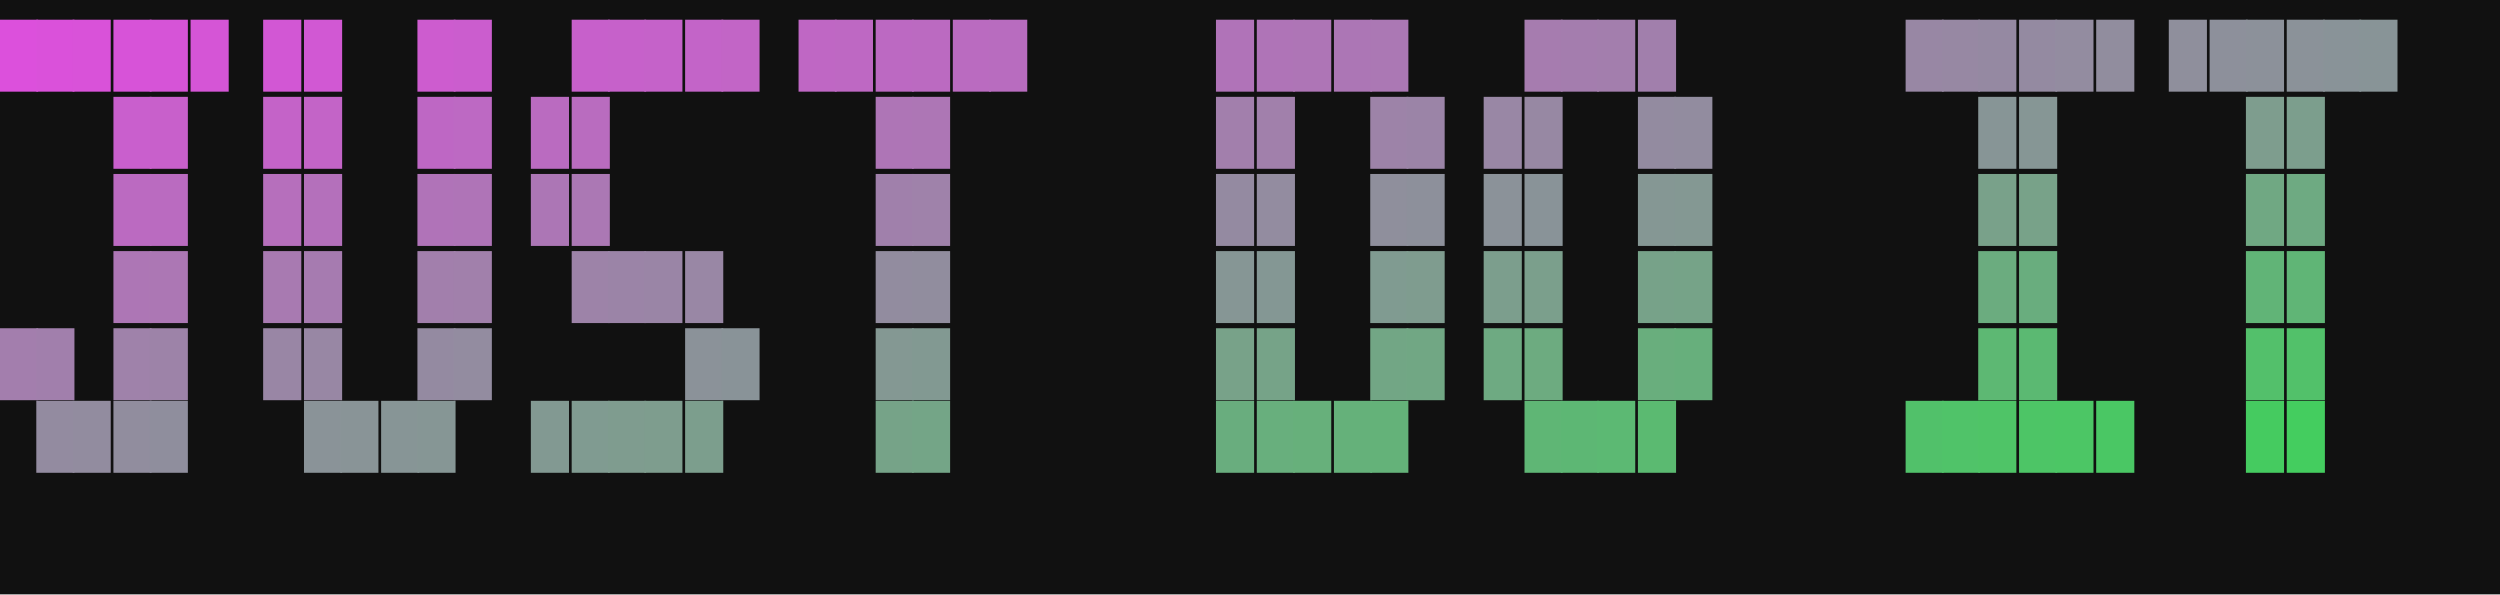
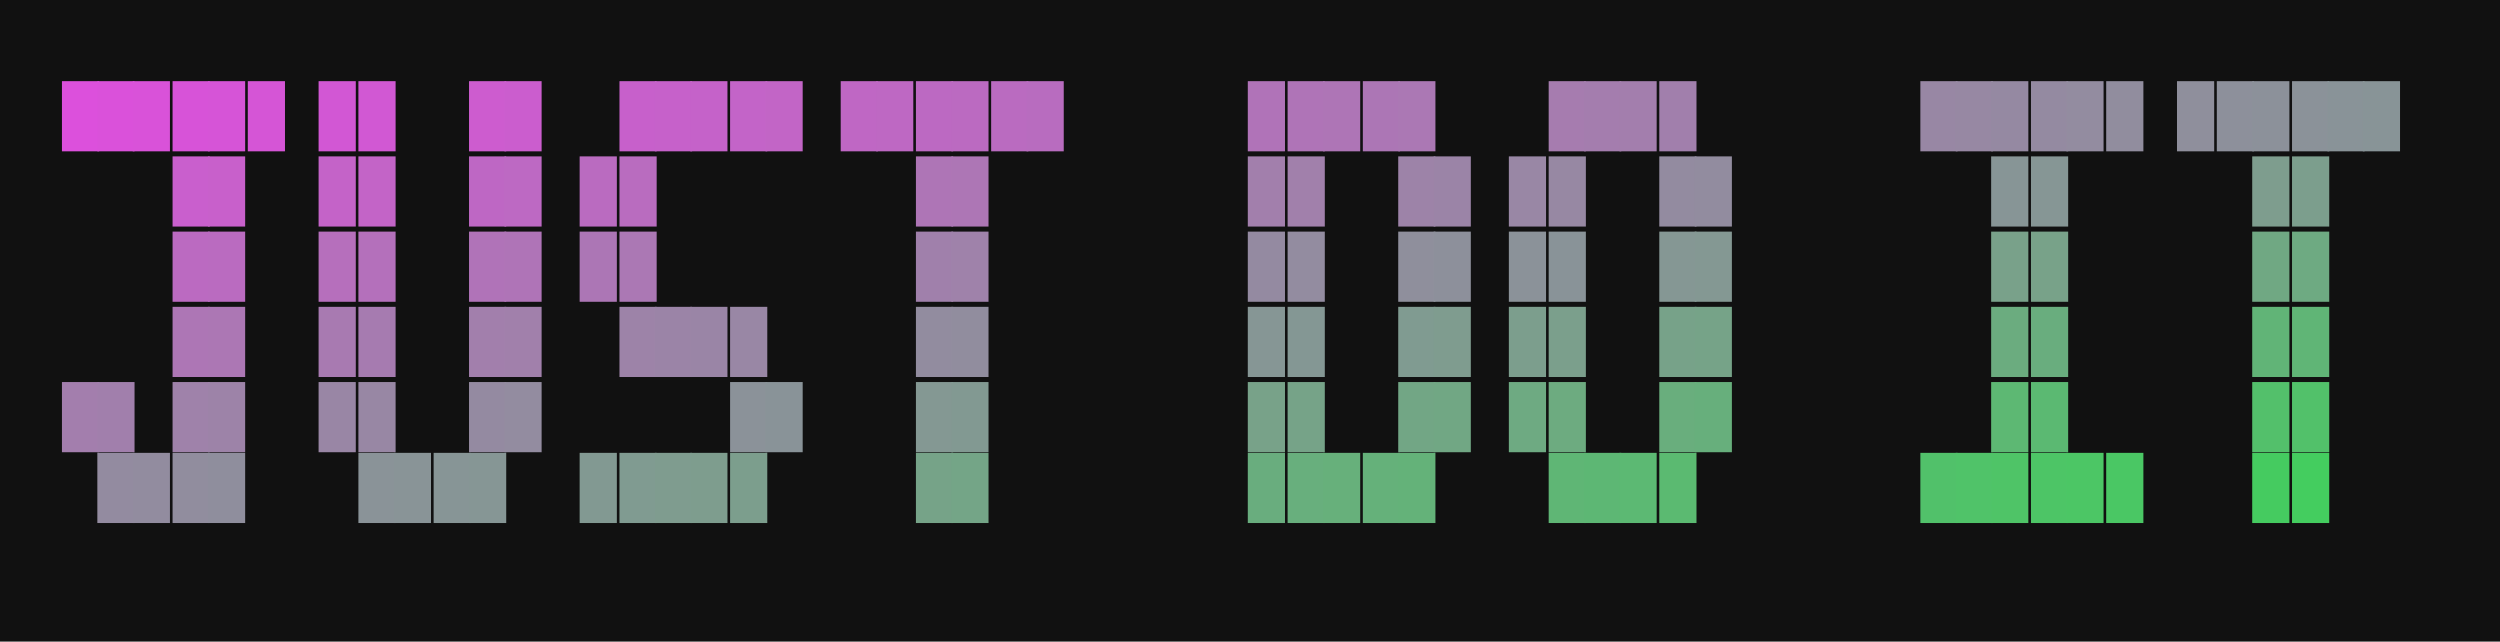
- <svg xmlns="http://www.w3.org/2000/svg" width="551" height="131">
-   <rect width="551" height="131" fill="#111111" />
-   <text x="0" y="16" fill="#dc50dc" font-size="14" font-family="Courier New, Courier, monospace">█</text>
-   <text x="8" y="16" fill="#da51da" font-size="14" font-family="Courier New, Courier, monospace">█</text>
-   <text x="16" y="16" fill="#d952d9" font-size="14" font-family="Courier New, Courier, monospace">█</text>
-   <text x="25" y="16" fill="#d753d8" font-size="14" font-family="Courier New, Courier, monospace">█</text>
-   <text x="33" y="16" fill="#d654d7" font-size="14" font-family="Courier New, Courier, monospace">█</text>
-   <text x="42" y="16" fill="#d555d6" font-size="14" font-family="Courier New, Courier, monospace">█</text>
-   <text x="58" y="16" fill="#d257d4" font-size="14" font-family="Courier New, Courier, monospace">█</text>
-   <text x="67" y="16" fill="#d158d3" font-size="14" font-family="Courier New, Courier, monospace">█</text>
-   <text x="92" y="16" fill="#cd5ccf" font-size="14" font-family="Courier New, Courier, monospace">█</text>
-   <text x="100" y="16" fill="#cb5dce" font-size="14" font-family="Courier New, Courier, monospace">█</text>
-   <text x="126" y="16" fill="#c760cb" font-size="14" font-family="Courier New, Courier, monospace">█</text>
-   <text x="134" y="16" fill="#c661ca" font-size="14" font-family="Courier New, Courier, monospace">█</text>
-   <text x="142" y="16" fill="#c562c9" font-size="14" font-family="Courier New, Courier, monospace">█</text>
-   <text x="151" y="16" fill="#c364c8" font-size="14" font-family="Courier New, Courier, monospace">█</text>
-   <text x="159" y="16" fill="#c265c6" font-size="14" font-family="Courier New, Courier, monospace">█</text>
-   <text x="176" y="16" fill="#bf67c4" font-size="14" font-family="Courier New, Courier, monospace">█</text>
-   <text x="184" y="16" fill="#be68c3" font-size="14" font-family="Courier New, Courier, monospace">█</text>
-   <text x="193" y="16" fill="#bc69c2" font-size="14" font-family="Courier New, Courier, monospace">█</text>
-   <text x="201" y="16" fill="#bb6ac1" font-size="14" font-family="Courier New, Courier, monospace">█</text>
-   <text x="210" y="16" fill="#ba6bc0" font-size="14" font-family="Courier New, Courier, monospace">█</text>
-   <text x="218" y="16" fill="#b86cbf" font-size="14" font-family="Courier New, Courier, monospace">█</text>
-   <text x="268" y="16" fill="#b073b8" font-size="14" font-family="Courier New, Courier, monospace">█</text>
-   <text x="277" y="16" fill="#af74b7" font-size="14" font-family="Courier New, Courier, monospace">█</text>
-   <text x="285" y="16" fill="#ae75b6" font-size="14" font-family="Courier New, Courier, monospace">█</text>
-   <text x="294" y="16" fill="#ac76b5" font-size="14" font-family="Courier New, Courier, monospace">█</text>
-   <text x="302" y="16" fill="#ab78b4" font-size="14" font-family="Courier New, Courier, monospace">█</text>
-   <text x="336" y="16" fill="#a67caf" font-size="14" font-family="Courier New, Courier, monospace">█</text>
-   <text x="344" y="16" fill="#a47dae" font-size="14" font-family="Courier New, Courier, monospace">█</text>
-   <text x="352" y="16" fill="#a37ead" font-size="14" font-family="Courier New, Courier, monospace">█</text>
-   <text x="361" y="16" fill="#a17fac" font-size="14" font-family="Courier New, Courier, monospace">█</text>
-   <text x="420" y="16" fill="#9887a4" font-size="14" font-family="Courier New, Courier, monospace">█</text>
-   <text x="428" y="16" fill="#9788a3" font-size="14" font-family="Courier New, Courier, monospace">█</text>
-   <text x="436" y="16" fill="#9589a2" font-size="14" font-family="Courier New, Courier, monospace">█</text>
-   <text x="445" y="16" fill="#948aa1" font-size="14" font-family="Courier New, Courier, monospace">█</text>
-   <text x="453" y="16" fill="#938ca0" font-size="14" font-family="Courier New, Courier, monospace">█</text>
-   <text x="462" y="16" fill="#918d9e" font-size="14" font-family="Courier New, Courier, monospace">█</text>
-   <text x="478" y="16" fill="#8f8f9c" font-size="14" font-family="Courier New, Courier, monospace">█</text>
-   <text x="487" y="16" fill="#8d909b" font-size="14" font-family="Courier New, Courier, monospace">█</text>
-   <text x="495" y="16" fill="#8c919a" font-size="14" font-family="Courier New, Courier, monospace">█</text>
-   <text x="504" y="16" fill="#8b9299" font-size="14" font-family="Courier New, Courier, monospace">█</text>
-   <text x="512" y="16" fill="#899398" font-size="14" font-family="Courier New, Courier, monospace">█</text>
-   <text x="520" y="16" fill="#889497" font-size="14" font-family="Courier New, Courier, monospace">█</text>
-   <text x="25" y="33" fill="#c95fcd" font-size="14" font-family="Courier New, Courier, monospace">█</text>
-   <text x="33" y="33" fill="#c860cb" font-size="14" font-family="Courier New, Courier, monospace">█</text>
-   <text x="58" y="33" fill="#c463c8" font-size="14" font-family="Courier New, Courier, monospace">█</text>
-   <text x="67" y="33" fill="#c364c7" font-size="14" font-family="Courier New, Courier, monospace">█</text>
-   <text x="92" y="33" fill="#be67c4" font-size="14" font-family="Courier New, Courier, monospace">█</text>
-   <text x="100" y="33" fill="#bd69c3" font-size="14" font-family="Courier New, Courier, monospace">█</text>
-   <text x="117" y="33" fill="#ba6bc0" font-size="14" font-family="Courier New, Courier, monospace">█</text>
-   <text x="126" y="33" fill="#b96cbf" font-size="14" font-family="Courier New, Courier, monospace">█</text>
-   <text x="193" y="33" fill="#ae75b6" font-size="14" font-family="Courier New, Courier, monospace">█</text>
-   <text x="201" y="33" fill="#ad76b5" font-size="14" font-family="Courier New, Courier, monospace">█</text>
-   <text x="268" y="33" fill="#a27fac" font-size="14" font-family="Courier New, Courier, monospace">█</text>
-   <text x="277" y="33" fill="#a180ab" font-size="14" font-family="Courier New, Courier, monospace">█</text>
-   <text x="302" y="33" fill="#9d83a8" font-size="14" font-family="Courier New, Courier, monospace">█</text>
-   <text x="310" y="33" fill="#9b84a7" font-size="14" font-family="Courier New, Courier, monospace">█</text>
-   <text x="327" y="33" fill="#9987a5" font-size="14" font-family="Courier New, Courier, monospace">█</text>
-   <text x="336" y="33" fill="#9788a3" font-size="14" font-family="Courier New, Courier, monospace">█</text>
-   <text x="361" y="33" fill="#938ba0" font-size="14" font-family="Courier New, Courier, monospace">█</text>
-   <text x="369" y="33" fill="#928c9f" font-size="14" font-family="Courier New, Courier, monospace">█</text>
-   <text x="436" y="33" fill="#879596" font-size="14" font-family="Courier New, Courier, monospace">█</text>
-   <text x="445" y="33" fill="#869695" font-size="14" font-family="Courier New, Courier, monospace">█</text>
-   <text x="495" y="33" fill="#7e9d8e" font-size="14" font-family="Courier New, Courier, monospace">█</text>
-   <text x="504" y="33" fill="#7c9e8d" font-size="14" font-family="Courier New, Courier, monospace">█</text>
-   <text x="25" y="50" fill="#bb6ac1" font-size="14" font-family="Courier New, Courier, monospace">█</text>
-   <text x="33" y="50" fill="#ba6bc0" font-size="14" font-family="Courier New, Courier, monospace">█</text>
-   <text x="58" y="50" fill="#b66fbc" font-size="14" font-family="Courier New, Courier, monospace">█</text>
-   <text x="67" y="50" fill="#b470bb" font-size="14" font-family="Courier New, Courier, monospace">█</text>
-   <text x="92" y="50" fill="#b073b8" font-size="14" font-family="Courier New, Courier, monospace">█</text>
-   <text x="100" y="50" fill="#af74b7" font-size="14" font-family="Courier New, Courier, monospace">█</text>
-   <text x="117" y="50" fill="#ac76b5" font-size="14" font-family="Courier New, Courier, monospace">█</text>
-   <text x="126" y="50" fill="#ab78b4" font-size="14" font-family="Courier New, Courier, monospace">█</text>
-   <text x="193" y="50" fill="#a080ab" font-size="14" font-family="Courier New, Courier, monospace">█</text>
-   <text x="201" y="50" fill="#9f82aa" font-size="14" font-family="Courier New, Courier, monospace">█</text>
-   <text x="268" y="50" fill="#948aa1" font-size="14" font-family="Courier New, Courier, monospace">█</text>
-   <text x="277" y="50" fill="#938ca0" font-size="14" font-family="Courier New, Courier, monospace">█</text>
-   <text x="302" y="50" fill="#8f8f9c" font-size="14" font-family="Courier New, Courier, monospace">█</text>
-   <text x="310" y="50" fill="#8d909b" font-size="14" font-family="Courier New, Courier, monospace">█</text>
-   <text x="327" y="50" fill="#8b9299" font-size="14" font-family="Courier New, Courier, monospace">█</text>
-   <text x="336" y="50" fill="#899398" font-size="14" font-family="Courier New, Courier, monospace">█</text>
-   <text x="361" y="50" fill="#859794" font-size="14" font-family="Courier New, Courier, monospace">█</text>
-   <text x="369" y="50" fill="#849893" font-size="14" font-family="Courier New, Courier, monospace">█</text>
-   <text x="436" y="50" fill="#79a18a" font-size="14" font-family="Courier New, Courier, monospace">█</text>
-   <text x="445" y="50" fill="#78a289" font-size="14" font-family="Courier New, Courier, monospace">█</text>
-   <text x="495" y="50" fill="#70a883" font-size="14" font-family="Courier New, Courier, monospace">█</text>
-   <text x="504" y="50" fill="#6eaa82" font-size="14" font-family="Courier New, Courier, monospace">█</text>
-   <text x="25" y="67" fill="#ad76b5" font-size="14" font-family="Courier New, Courier, monospace">█</text>
-   <text x="33" y="67" fill="#ac77b4" font-size="14" font-family="Courier New, Courier, monospace">█</text>
-   <text x="58" y="67" fill="#a87ab1" font-size="14" font-family="Courier New, Courier, monospace">█</text>
-   <text x="67" y="67" fill="#a67bb0" font-size="14" font-family="Courier New, Courier, monospace">█</text>
-   <text x="92" y="67" fill="#a27fac" font-size="14" font-family="Courier New, Courier, monospace">█</text>
-   <text x="100" y="67" fill="#a180ab" font-size="14" font-family="Courier New, Courier, monospace">█</text>
-   <text x="126" y="67" fill="#9d83a8" font-size="14" font-family="Courier New, Courier, monospace">█</text>
-   <text x="134" y="67" fill="#9b84a7" font-size="14" font-family="Courier New, Courier, monospace">█</text>
-   <text x="142" y="67" fill="#9a85a6" font-size="14" font-family="Courier New, Courier, monospace">█</text>
-   <text x="151" y="67" fill="#9987a5" font-size="14" font-family="Courier New, Courier, monospace">█</text>
-   <text x="193" y="67" fill="#928c9f" font-size="14" font-family="Courier New, Courier, monospace">█</text>
-   <text x="201" y="67" fill="#918d9e" font-size="14" font-family="Courier New, Courier, monospace">█</text>
-   <text x="268" y="67" fill="#869695" font-size="14" font-family="Courier New, Courier, monospace">█</text>
-   <text x="277" y="67" fill="#849794" font-size="14" font-family="Courier New, Courier, monospace">█</text>
-   <text x="302" y="67" fill="#809b91" font-size="14" font-family="Courier New, Courier, monospace">█</text>
-   <text x="310" y="67" fill="#7f9c8f" font-size="14" font-family="Courier New, Courier, monospace">█</text>
-   <text x="327" y="67" fill="#7c9e8d" font-size="14" font-family="Courier New, Courier, monospace">█</text>
-   <text x="336" y="67" fill="#7b9f8c" font-size="14" font-family="Courier New, Courier, monospace">█</text>
-   <text x="361" y="67" fill="#77a289" font-size="14" font-family="Courier New, Courier, monospace">█</text>
-   <text x="369" y="67" fill="#76a388" font-size="14" font-family="Courier New, Courier, monospace">█</text>
-   <text x="436" y="67" fill="#6bac7f" font-size="14" font-family="Courier New, Courier, monospace">█</text>
-   <text x="445" y="67" fill="#69ad7e" font-size="14" font-family="Courier New, Courier, monospace">█</text>
-   <text x="495" y="67" fill="#61b477" font-size="14" font-family="Courier New, Courier, monospace">█</text>
-   <text x="504" y="67" fill="#60b576" font-size="14" font-family="Courier New, Courier, monospace">█</text>
-   <text x="0" y="84" fill="#a37ead" font-size="14" font-family="Courier New, Courier, monospace">█</text>
-   <text x="8" y="84" fill="#a17fac" font-size="14" font-family="Courier New, Courier, monospace">█</text>
-   <text x="25" y="84" fill="#9f82aa" font-size="14" font-family="Courier New, Courier, monospace">█</text>
-   <text x="33" y="84" fill="#9d83a8" font-size="14" font-family="Courier New, Courier, monospace">█</text>
-   <text x="58" y="84" fill="#9986a5" font-size="14" font-family="Courier New, Courier, monospace">█</text>
-   <text x="67" y="84" fill="#9887a4" font-size="14" font-family="Courier New, Courier, monospace">█</text>
-   <text x="92" y="84" fill="#948aa1" font-size="14" font-family="Courier New, Courier, monospace">█</text>
-   <text x="100" y="84" fill="#938ca0" font-size="14" font-family="Courier New, Courier, monospace">█</text>
-   <text x="151" y="84" fill="#8b9299" font-size="14" font-family="Courier New, Courier, monospace">█</text>
-   <text x="159" y="84" fill="#899398" font-size="14" font-family="Courier New, Courier, monospace">█</text>
-   <text x="193" y="84" fill="#849893" font-size="14" font-family="Courier New, Courier, monospace">█</text>
-   <text x="201" y="84" fill="#829992" font-size="14" font-family="Courier New, Courier, monospace">█</text>
-   <text x="268" y="84" fill="#78a289" font-size="14" font-family="Courier New, Courier, monospace">█</text>
-   <text x="277" y="84" fill="#76a388" font-size="14" font-family="Courier New, Courier, monospace">█</text>
-   <text x="302" y="84" fill="#72a685" font-size="14" font-family="Courier New, Courier, monospace">█</text>
-   <text x="310" y="84" fill="#71a784" font-size="14" font-family="Courier New, Courier, monospace">█</text>
-   <text x="327" y="84" fill="#6eaa82" font-size="14" font-family="Courier New, Courier, monospace">█</text>
-   <text x="336" y="84" fill="#6dab80" font-size="14" font-family="Courier New, Courier, monospace">█</text>
-   <text x="361" y="84" fill="#69ae7d" font-size="14" font-family="Courier New, Courier, monospace">█</text>
-   <text x="369" y="84" fill="#67af7c" font-size="14" font-family="Courier New, Courier, monospace">█</text>
-   <text x="436" y="84" fill="#5db873" font-size="14" font-family="Courier New, Courier, monospace">█</text>
-   <text x="445" y="84" fill="#5bb972" font-size="14" font-family="Courier New, Courier, monospace">█</text>
-   <text x="495" y="84" fill="#53c06b" font-size="14" font-family="Courier New, Courier, monospace">█</text>
-   <text x="504" y="84" fill="#52c16a" font-size="14" font-family="Courier New, Courier, monospace">█</text>
-   <text x="8" y="100" fill="#938ba0" font-size="14" font-family="Courier New, Courier, monospace">█</text>
-   <text x="16" y="100" fill="#928c9f" font-size="14" font-family="Courier New, Courier, monospace">█</text>
-   <text x="25" y="100" fill="#918d9e" font-size="14" font-family="Courier New, Courier, monospace">█</text>
-   <text x="33" y="100" fill="#8f8e9d" font-size="14" font-family="Courier New, Courier, monospace">█</text>
-   <text x="67" y="100" fill="#8a9398" font-size="14" font-family="Courier New, Courier, monospace">█</text>
-   <text x="75" y="100" fill="#899497" font-size="14" font-family="Courier New, Courier, monospace">█</text>
-   <text x="84" y="100" fill="#879596" font-size="14" font-family="Courier New, Courier, monospace">█</text>
-   <text x="92" y="100" fill="#869695" font-size="14" font-family="Courier New, Courier, monospace">█</text>
-   <text x="117" y="100" fill="#829992" font-size="14" font-family="Courier New, Courier, monospace">█</text>
-   <text x="126" y="100" fill="#809b91" font-size="14" font-family="Courier New, Courier, monospace">█</text>
-   <text x="134" y="100" fill="#7f9c8f" font-size="14" font-family="Courier New, Courier, monospace">█</text>
-   <text x="142" y="100" fill="#7e9d8e" font-size="14" font-family="Courier New, Courier, monospace">█</text>
-   <text x="151" y="100" fill="#7c9e8d" font-size="14" font-family="Courier New, Courier, monospace">█</text>
-   <text x="193" y="100" fill="#76a388" font-size="14" font-family="Courier New, Courier, monospace">█</text>
-   <text x="201" y="100" fill="#74a587" font-size="14" font-family="Courier New, Courier, monospace">█</text>
-   <text x="268" y="100" fill="#69ad7e" font-size="14" font-family="Courier New, Courier, monospace">█</text>
-   <text x="277" y="100" fill="#68af7d" font-size="14" font-family="Courier New, Courier, monospace">█</text>
-   <text x="285" y="100" fill="#67b07b" font-size="14" font-family="Courier New, Courier, monospace">█</text>
-   <text x="294" y="100" fill="#65b17a" font-size="14" font-family="Courier New, Courier, monospace">█</text>
-   <text x="302" y="100" fill="#64b279" font-size="14" font-family="Courier New, Courier, monospace">█</text>
-   <text x="336" y="100" fill="#5fb675" font-size="14" font-family="Courier New, Courier, monospace">█</text>
-   <text x="344" y="100" fill="#5db774" font-size="14" font-family="Courier New, Courier, monospace">█</text>
-   <text x="352" y="100" fill="#5cb973" font-size="14" font-family="Courier New, Courier, monospace">█</text>
-   <text x="361" y="100" fill="#5bba71" font-size="14" font-family="Courier New, Courier, monospace">█</text>
-   <text x="420" y="100" fill="#51c16a" font-size="14" font-family="Courier New, Courier, monospace">█</text>
-   <text x="428" y="100" fill="#50c369" font-size="14" font-family="Courier New, Courier, monospace">█</text>
-   <text x="436" y="100" fill="#4fc467" font-size="14" font-family="Courier New, Courier, monospace">█</text>
-   <text x="445" y="100" fill="#4dc566" font-size="14" font-family="Courier New, Courier, monospace">█</text>
-   <text x="453" y="100" fill="#4cc665" font-size="14" font-family="Courier New, Courier, monospace">█</text>
-   <text x="462" y="100" fill="#4ac764" font-size="14" font-family="Courier New, Courier, monospace">█</text>
-   <text x="495" y="100" fill="#45cb60" font-size="14" font-family="Courier New, Courier, monospace">█</text>
-   <text x="504" y="100" fill="#44cd5f" font-size="14" font-family="Courier New, Courier, monospace">█</text>
+ <svg xmlns="http://www.w3.org/2000/svg" width="565" height="145">
+   <rect width="565" height="145" fill="#111111" />
+   <text x="14" y="30" fill="#dc50dc" font-size="14" font-family="Courier New, Courier, monospace">█</text>
+   <text x="22" y="30" fill="#da51da" font-size="14" font-family="Courier New, Courier, monospace">█</text>
+   <text x="30" y="30" fill="#d952d9" font-size="14" font-family="Courier New, Courier, monospace">█</text>
+   <text x="39" y="30" fill="#d753d8" font-size="14" font-family="Courier New, Courier, monospace">█</text>
+   <text x="47" y="30" fill="#d654d7" font-size="14" font-family="Courier New, Courier, monospace">█</text>
+   <text x="56" y="30" fill="#d555d6" font-size="14" font-family="Courier New, Courier, monospace">█</text>
+   <text x="72" y="30" fill="#d257d4" font-size="14" font-family="Courier New, Courier, monospace">█</text>
+   <text x="81" y="30" fill="#d158d3" font-size="14" font-family="Courier New, Courier, monospace">█</text>
+   <text x="106" y="30" fill="#cd5ccf" font-size="14" font-family="Courier New, Courier, monospace">█</text>
+   <text x="114" y="30" fill="#cb5dce" font-size="14" font-family="Courier New, Courier, monospace">█</text>
+   <text x="140" y="30" fill="#c760cb" font-size="14" font-family="Courier New, Courier, monospace">█</text>
+   <text x="148" y="30" fill="#c661ca" font-size="14" font-family="Courier New, Courier, monospace">█</text>
+   <text x="156" y="30" fill="#c562c9" font-size="14" font-family="Courier New, Courier, monospace">█</text>
+   <text x="165" y="30" fill="#c364c8" font-size="14" font-family="Courier New, Courier, monospace">█</text>
+   <text x="173" y="30" fill="#c265c6" font-size="14" font-family="Courier New, Courier, monospace">█</text>
+   <text x="190" y="30" fill="#bf67c4" font-size="14" font-family="Courier New, Courier, monospace">█</text>
+   <text x="198" y="30" fill="#be68c3" font-size="14" font-family="Courier New, Courier, monospace">█</text>
+   <text x="207" y="30" fill="#bc69c2" font-size="14" font-family="Courier New, Courier, monospace">█</text>
+   <text x="215" y="30" fill="#bb6ac1" font-size="14" font-family="Courier New, Courier, monospace">█</text>
+   <text x="224" y="30" fill="#ba6bc0" font-size="14" font-family="Courier New, Courier, monospace">█</text>
+   <text x="232" y="30" fill="#b86cbf" font-size="14" font-family="Courier New, Courier, monospace">█</text>
+   <text x="282" y="30" fill="#b073b8" font-size="14" font-family="Courier New, Courier, monospace">█</text>
+   <text x="291" y="30" fill="#af74b7" font-size="14" font-family="Courier New, Courier, monospace">█</text>
+   <text x="299" y="30" fill="#ae75b6" font-size="14" font-family="Courier New, Courier, monospace">█</text>
+   <text x="308" y="30" fill="#ac76b5" font-size="14" font-family="Courier New, Courier, monospace">█</text>
+   <text x="316" y="30" fill="#ab78b4" font-size="14" font-family="Courier New, Courier, monospace">█</text>
+   <text x="350" y="30" fill="#a67caf" font-size="14" font-family="Courier New, Courier, monospace">█</text>
+   <text x="358" y="30" fill="#a47dae" font-size="14" font-family="Courier New, Courier, monospace">█</text>
+   <text x="366" y="30" fill="#a37ead" font-size="14" font-family="Courier New, Courier, monospace">█</text>
+   <text x="375" y="30" fill="#a17fac" font-size="14" font-family="Courier New, Courier, monospace">█</text>
+   <text x="434" y="30" fill="#9887a4" font-size="14" font-family="Courier New, Courier, monospace">█</text>
+   <text x="442" y="30" fill="#9788a3" font-size="14" font-family="Courier New, Courier, monospace">█</text>
+   <text x="450" y="30" fill="#9589a2" font-size="14" font-family="Courier New, Courier, monospace">█</text>
+   <text x="459" y="30" fill="#948aa1" font-size="14" font-family="Courier New, Courier, monospace">█</text>
+   <text x="467" y="30" fill="#938ca0" font-size="14" font-family="Courier New, Courier, monospace">█</text>
+   <text x="476" y="30" fill="#918d9e" font-size="14" font-family="Courier New, Courier, monospace">█</text>
+   <text x="492" y="30" fill="#8f8f9c" font-size="14" font-family="Courier New, Courier, monospace">█</text>
+   <text x="501" y="30" fill="#8d909b" font-size="14" font-family="Courier New, Courier, monospace">█</text>
+   <text x="509" y="30" fill="#8c919a" font-size="14" font-family="Courier New, Courier, monospace">█</text>
+   <text x="518" y="30" fill="#8b9299" font-size="14" font-family="Courier New, Courier, monospace">█</text>
+   <text x="526" y="30" fill="#899398" font-size="14" font-family="Courier New, Courier, monospace">█</text>
+   <text x="534" y="30" fill="#889497" font-size="14" font-family="Courier New, Courier, monospace">█</text>
+   <text x="39" y="47" fill="#c95fcd" font-size="14" font-family="Courier New, Courier, monospace">█</text>
+   <text x="47" y="47" fill="#c860cb" font-size="14" font-family="Courier New, Courier, monospace">█</text>
+   <text x="72" y="47" fill="#c463c8" font-size="14" font-family="Courier New, Courier, monospace">█</text>
+   <text x="81" y="47" fill="#c364c7" font-size="14" font-family="Courier New, Courier, monospace">█</text>
+   <text x="106" y="47" fill="#be67c4" font-size="14" font-family="Courier New, Courier, monospace">█</text>
+   <text x="114" y="47" fill="#bd69c3" font-size="14" font-family="Courier New, Courier, monospace">█</text>
+   <text x="131" y="47" fill="#ba6bc0" font-size="14" font-family="Courier New, Courier, monospace">█</text>
+   <text x="140" y="47" fill="#b96cbf" font-size="14" font-family="Courier New, Courier, monospace">█</text>
+   <text x="207" y="47" fill="#ae75b6" font-size="14" font-family="Courier New, Courier, monospace">█</text>
+   <text x="215" y="47" fill="#ad76b5" font-size="14" font-family="Courier New, Courier, monospace">█</text>
+   <text x="282" y="47" fill="#a27fac" font-size="14" font-family="Courier New, Courier, monospace">█</text>
+   <text x="291" y="47" fill="#a180ab" font-size="14" font-family="Courier New, Courier, monospace">█</text>
+   <text x="316" y="47" fill="#9d83a8" font-size="14" font-family="Courier New, Courier, monospace">█</text>
+   <text x="324" y="47" fill="#9b84a7" font-size="14" font-family="Courier New, Courier, monospace">█</text>
+   <text x="341" y="47" fill="#9987a5" font-size="14" font-family="Courier New, Courier, monospace">█</text>
+   <text x="350" y="47" fill="#9788a3" font-size="14" font-family="Courier New, Courier, monospace">█</text>
+   <text x="375" y="47" fill="#938ba0" font-size="14" font-family="Courier New, Courier, monospace">█</text>
+   <text x="383" y="47" fill="#928c9f" font-size="14" font-family="Courier New, Courier, monospace">█</text>
+   <text x="450" y="47" fill="#879596" font-size="14" font-family="Courier New, Courier, monospace">█</text>
+   <text x="459" y="47" fill="#869695" font-size="14" font-family="Courier New, Courier, monospace">█</text>
+   <text x="509" y="47" fill="#7e9d8e" font-size="14" font-family="Courier New, Courier, monospace">█</text>
+   <text x="518" y="47" fill="#7c9e8d" font-size="14" font-family="Courier New, Courier, monospace">█</text>
+   <text x="39" y="64" fill="#bb6ac1" font-size="14" font-family="Courier New, Courier, monospace">█</text>
+   <text x="47" y="64" fill="#ba6bc0" font-size="14" font-family="Courier New, Courier, monospace">█</text>
+   <text x="72" y="64" fill="#b66fbc" font-size="14" font-family="Courier New, Courier, monospace">█</text>
+   <text x="81" y="64" fill="#b470bb" font-size="14" font-family="Courier New, Courier, monospace">█</text>
+   <text x="106" y="64" fill="#b073b8" font-size="14" font-family="Courier New, Courier, monospace">█</text>
+   <text x="114" y="64" fill="#af74b7" font-size="14" font-family="Courier New, Courier, monospace">█</text>
+   <text x="131" y="64" fill="#ac76b5" font-size="14" font-family="Courier New, Courier, monospace">█</text>
+   <text x="140" y="64" fill="#ab78b4" font-size="14" font-family="Courier New, Courier, monospace">█</text>
+   <text x="207" y="64" fill="#a080ab" font-size="14" font-family="Courier New, Courier, monospace">█</text>
+   <text x="215" y="64" fill="#9f82aa" font-size="14" font-family="Courier New, Courier, monospace">█</text>
+   <text x="282" y="64" fill="#948aa1" font-size="14" font-family="Courier New, Courier, monospace">█</text>
+   <text x="291" y="64" fill="#938ca0" font-size="14" font-family="Courier New, Courier, monospace">█</text>
+   <text x="316" y="64" fill="#8f8f9c" font-size="14" font-family="Courier New, Courier, monospace">█</text>
+   <text x="324" y="64" fill="#8d909b" font-size="14" font-family="Courier New, Courier, monospace">█</text>
+   <text x="341" y="64" fill="#8b9299" font-size="14" font-family="Courier New, Courier, monospace">█</text>
+   <text x="350" y="64" fill="#899398" font-size="14" font-family="Courier New, Courier, monospace">█</text>
+   <text x="375" y="64" fill="#859794" font-size="14" font-family="Courier New, Courier, monospace">█</text>
+   <text x="383" y="64" fill="#849893" font-size="14" font-family="Courier New, Courier, monospace">█</text>
+   <text x="450" y="64" fill="#79a18a" font-size="14" font-family="Courier New, Courier, monospace">█</text>
+   <text x="459" y="64" fill="#78a289" font-size="14" font-family="Courier New, Courier, monospace">█</text>
+   <text x="509" y="64" fill="#70a883" font-size="14" font-family="Courier New, Courier, monospace">█</text>
+   <text x="518" y="64" fill="#6eaa82" font-size="14" font-family="Courier New, Courier, monospace">█</text>
+   <text x="39" y="81" fill="#ad76b5" font-size="14" font-family="Courier New, Courier, monospace">█</text>
+   <text x="47" y="81" fill="#ac77b4" font-size="14" font-family="Courier New, Courier, monospace">█</text>
+   <text x="72" y="81" fill="#a87ab1" font-size="14" font-family="Courier New, Courier, monospace">█</text>
+   <text x="81" y="81" fill="#a67bb0" font-size="14" font-family="Courier New, Courier, monospace">█</text>
+   <text x="106" y="81" fill="#a27fac" font-size="14" font-family="Courier New, Courier, monospace">█</text>
+   <text x="114" y="81" fill="#a180ab" font-size="14" font-family="Courier New, Courier, monospace">█</text>
+   <text x="140" y="81" fill="#9d83a8" font-size="14" font-family="Courier New, Courier, monospace">█</text>
+   <text x="148" y="81" fill="#9b84a7" font-size="14" font-family="Courier New, Courier, monospace">█</text>
+   <text x="156" y="81" fill="#9a85a6" font-size="14" font-family="Courier New, Courier, monospace">█</text>
+   <text x="165" y="81" fill="#9987a5" font-size="14" font-family="Courier New, Courier, monospace">█</text>
+   <text x="207" y="81" fill="#928c9f" font-size="14" font-family="Courier New, Courier, monospace">█</text>
+   <text x="215" y="81" fill="#918d9e" font-size="14" font-family="Courier New, Courier, monospace">█</text>
+   <text x="282" y="81" fill="#869695" font-size="14" font-family="Courier New, Courier, monospace">█</text>
+   <text x="291" y="81" fill="#849794" font-size="14" font-family="Courier New, Courier, monospace">█</text>
+   <text x="316" y="81" fill="#809b91" font-size="14" font-family="Courier New, Courier, monospace">█</text>
+   <text x="324" y="81" fill="#7f9c8f" font-size="14" font-family="Courier New, Courier, monospace">█</text>
+   <text x="341" y="81" fill="#7c9e8d" font-size="14" font-family="Courier New, Courier, monospace">█</text>
+   <text x="350" y="81" fill="#7b9f8c" font-size="14" font-family="Courier New, Courier, monospace">█</text>
+   <text x="375" y="81" fill="#77a289" font-size="14" font-family="Courier New, Courier, monospace">█</text>
+   <text x="383" y="81" fill="#76a388" font-size="14" font-family="Courier New, Courier, monospace">█</text>
+   <text x="450" y="81" fill="#6bac7f" font-size="14" font-family="Courier New, Courier, monospace">█</text>
+   <text x="459" y="81" fill="#69ad7e" font-size="14" font-family="Courier New, Courier, monospace">█</text>
+   <text x="509" y="81" fill="#61b477" font-size="14" font-family="Courier New, Courier, monospace">█</text>
+   <text x="518" y="81" fill="#60b576" font-size="14" font-family="Courier New, Courier, monospace">█</text>
+   <text x="14" y="98" fill="#a37ead" font-size="14" font-family="Courier New, Courier, monospace">█</text>
+   <text x="22" y="98" fill="#a17fac" font-size="14" font-family="Courier New, Courier, monospace">█</text>
+   <text x="39" y="98" fill="#9f82aa" font-size="14" font-family="Courier New, Courier, monospace">█</text>
+   <text x="47" y="98" fill="#9d83a8" font-size="14" font-family="Courier New, Courier, monospace">█</text>
+   <text x="72" y="98" fill="#9986a5" font-size="14" font-family="Courier New, Courier, monospace">█</text>
+   <text x="81" y="98" fill="#9887a4" font-size="14" font-family="Courier New, Courier, monospace">█</text>
+   <text x="106" y="98" fill="#948aa1" font-size="14" font-family="Courier New, Courier, monospace">█</text>
+   <text x="114" y="98" fill="#938ca0" font-size="14" font-family="Courier New, Courier, monospace">█</text>
+   <text x="165" y="98" fill="#8b9299" font-size="14" font-family="Courier New, Courier, monospace">█</text>
+   <text x="173" y="98" fill="#899398" font-size="14" font-family="Courier New, Courier, monospace">█</text>
+   <text x="207" y="98" fill="#849893" font-size="14" font-family="Courier New, Courier, monospace">█</text>
+   <text x="215" y="98" fill="#829992" font-size="14" font-family="Courier New, Courier, monospace">█</text>
+   <text x="282" y="98" fill="#78a289" font-size="14" font-family="Courier New, Courier, monospace">█</text>
+   <text x="291" y="98" fill="#76a388" font-size="14" font-family="Courier New, Courier, monospace">█</text>
+   <text x="316" y="98" fill="#72a685" font-size="14" font-family="Courier New, Courier, monospace">█</text>
+   <text x="324" y="98" fill="#71a784" font-size="14" font-family="Courier New, Courier, monospace">█</text>
+   <text x="341" y="98" fill="#6eaa82" font-size="14" font-family="Courier New, Courier, monospace">█</text>
+   <text x="350" y="98" fill="#6dab80" font-size="14" font-family="Courier New, Courier, monospace">█</text>
+   <text x="375" y="98" fill="#69ae7d" font-size="14" font-family="Courier New, Courier, monospace">█</text>
+   <text x="383" y="98" fill="#67af7c" font-size="14" font-family="Courier New, Courier, monospace">█</text>
+   <text x="450" y="98" fill="#5db873" font-size="14" font-family="Courier New, Courier, monospace">█</text>
+   <text x="459" y="98" fill="#5bb972" font-size="14" font-family="Courier New, Courier, monospace">█</text>
+   <text x="509" y="98" fill="#53c06b" font-size="14" font-family="Courier New, Courier, monospace">█</text>
+   <text x="518" y="98" fill="#52c16a" font-size="14" font-family="Courier New, Courier, monospace">█</text>
+   <text x="22" y="114" fill="#938ba0" font-size="14" font-family="Courier New, Courier, monospace">█</text>
+   <text x="30" y="114" fill="#928c9f" font-size="14" font-family="Courier New, Courier, monospace">█</text>
+   <text x="39" y="114" fill="#918d9e" font-size="14" font-family="Courier New, Courier, monospace">█</text>
+   <text x="47" y="114" fill="#8f8e9d" font-size="14" font-family="Courier New, Courier, monospace">█</text>
+   <text x="81" y="114" fill="#8a9398" font-size="14" font-family="Courier New, Courier, monospace">█</text>
+   <text x="89" y="114" fill="#899497" font-size="14" font-family="Courier New, Courier, monospace">█</text>
+   <text x="98" y="114" fill="#879596" font-size="14" font-family="Courier New, Courier, monospace">█</text>
+   <text x="106" y="114" fill="#869695" font-size="14" font-family="Courier New, Courier, monospace">█</text>
+   <text x="131" y="114" fill="#829992" font-size="14" font-family="Courier New, Courier, monospace">█</text>
+   <text x="140" y="114" fill="#809b91" font-size="14" font-family="Courier New, Courier, monospace">█</text>
+   <text x="148" y="114" fill="#7f9c8f" font-size="14" font-family="Courier New, Courier, monospace">█</text>
+   <text x="156" y="114" fill="#7e9d8e" font-size="14" font-family="Courier New, Courier, monospace">█</text>
+   <text x="165" y="114" fill="#7c9e8d" font-size="14" font-family="Courier New, Courier, monospace">█</text>
+   <text x="207" y="114" fill="#76a388" font-size="14" font-family="Courier New, Courier, monospace">█</text>
+   <text x="215" y="114" fill="#74a587" font-size="14" font-family="Courier New, Courier, monospace">█</text>
+   <text x="282" y="114" fill="#69ad7e" font-size="14" font-family="Courier New, Courier, monospace">█</text>
+   <text x="291" y="114" fill="#68af7d" font-size="14" font-family="Courier New, Courier, monospace">█</text>
+   <text x="299" y="114" fill="#67b07b" font-size="14" font-family="Courier New, Courier, monospace">█</text>
+   <text x="308" y="114" fill="#65b17a" font-size="14" font-family="Courier New, Courier, monospace">█</text>
+   <text x="316" y="114" fill="#64b279" font-size="14" font-family="Courier New, Courier, monospace">█</text>
+   <text x="350" y="114" fill="#5fb675" font-size="14" font-family="Courier New, Courier, monospace">█</text>
+   <text x="358" y="114" fill="#5db774" font-size="14" font-family="Courier New, Courier, monospace">█</text>
+   <text x="366" y="114" fill="#5cb973" font-size="14" font-family="Courier New, Courier, monospace">█</text>
+   <text x="375" y="114" fill="#5bba71" font-size="14" font-family="Courier New, Courier, monospace">█</text>
+   <text x="434" y="114" fill="#51c16a" font-size="14" font-family="Courier New, Courier, monospace">█</text>
+   <text x="442" y="114" fill="#50c369" font-size="14" font-family="Courier New, Courier, monospace">█</text>
+   <text x="450" y="114" fill="#4fc467" font-size="14" font-family="Courier New, Courier, monospace">█</text>
+   <text x="459" y="114" fill="#4dc566" font-size="14" font-family="Courier New, Courier, monospace">█</text>
+   <text x="467" y="114" fill="#4cc665" font-size="14" font-family="Courier New, Courier, monospace">█</text>
+   <text x="476" y="114" fill="#4ac764" font-size="14" font-family="Courier New, Courier, monospace">█</text>
+   <text x="509" y="114" fill="#45cb60" font-size="14" font-family="Courier New, Courier, monospace">█</text>
+   <text x="518" y="114" fill="#44cd5f" font-size="14" font-family="Courier New, Courier, monospace">█</text>
</svg>
